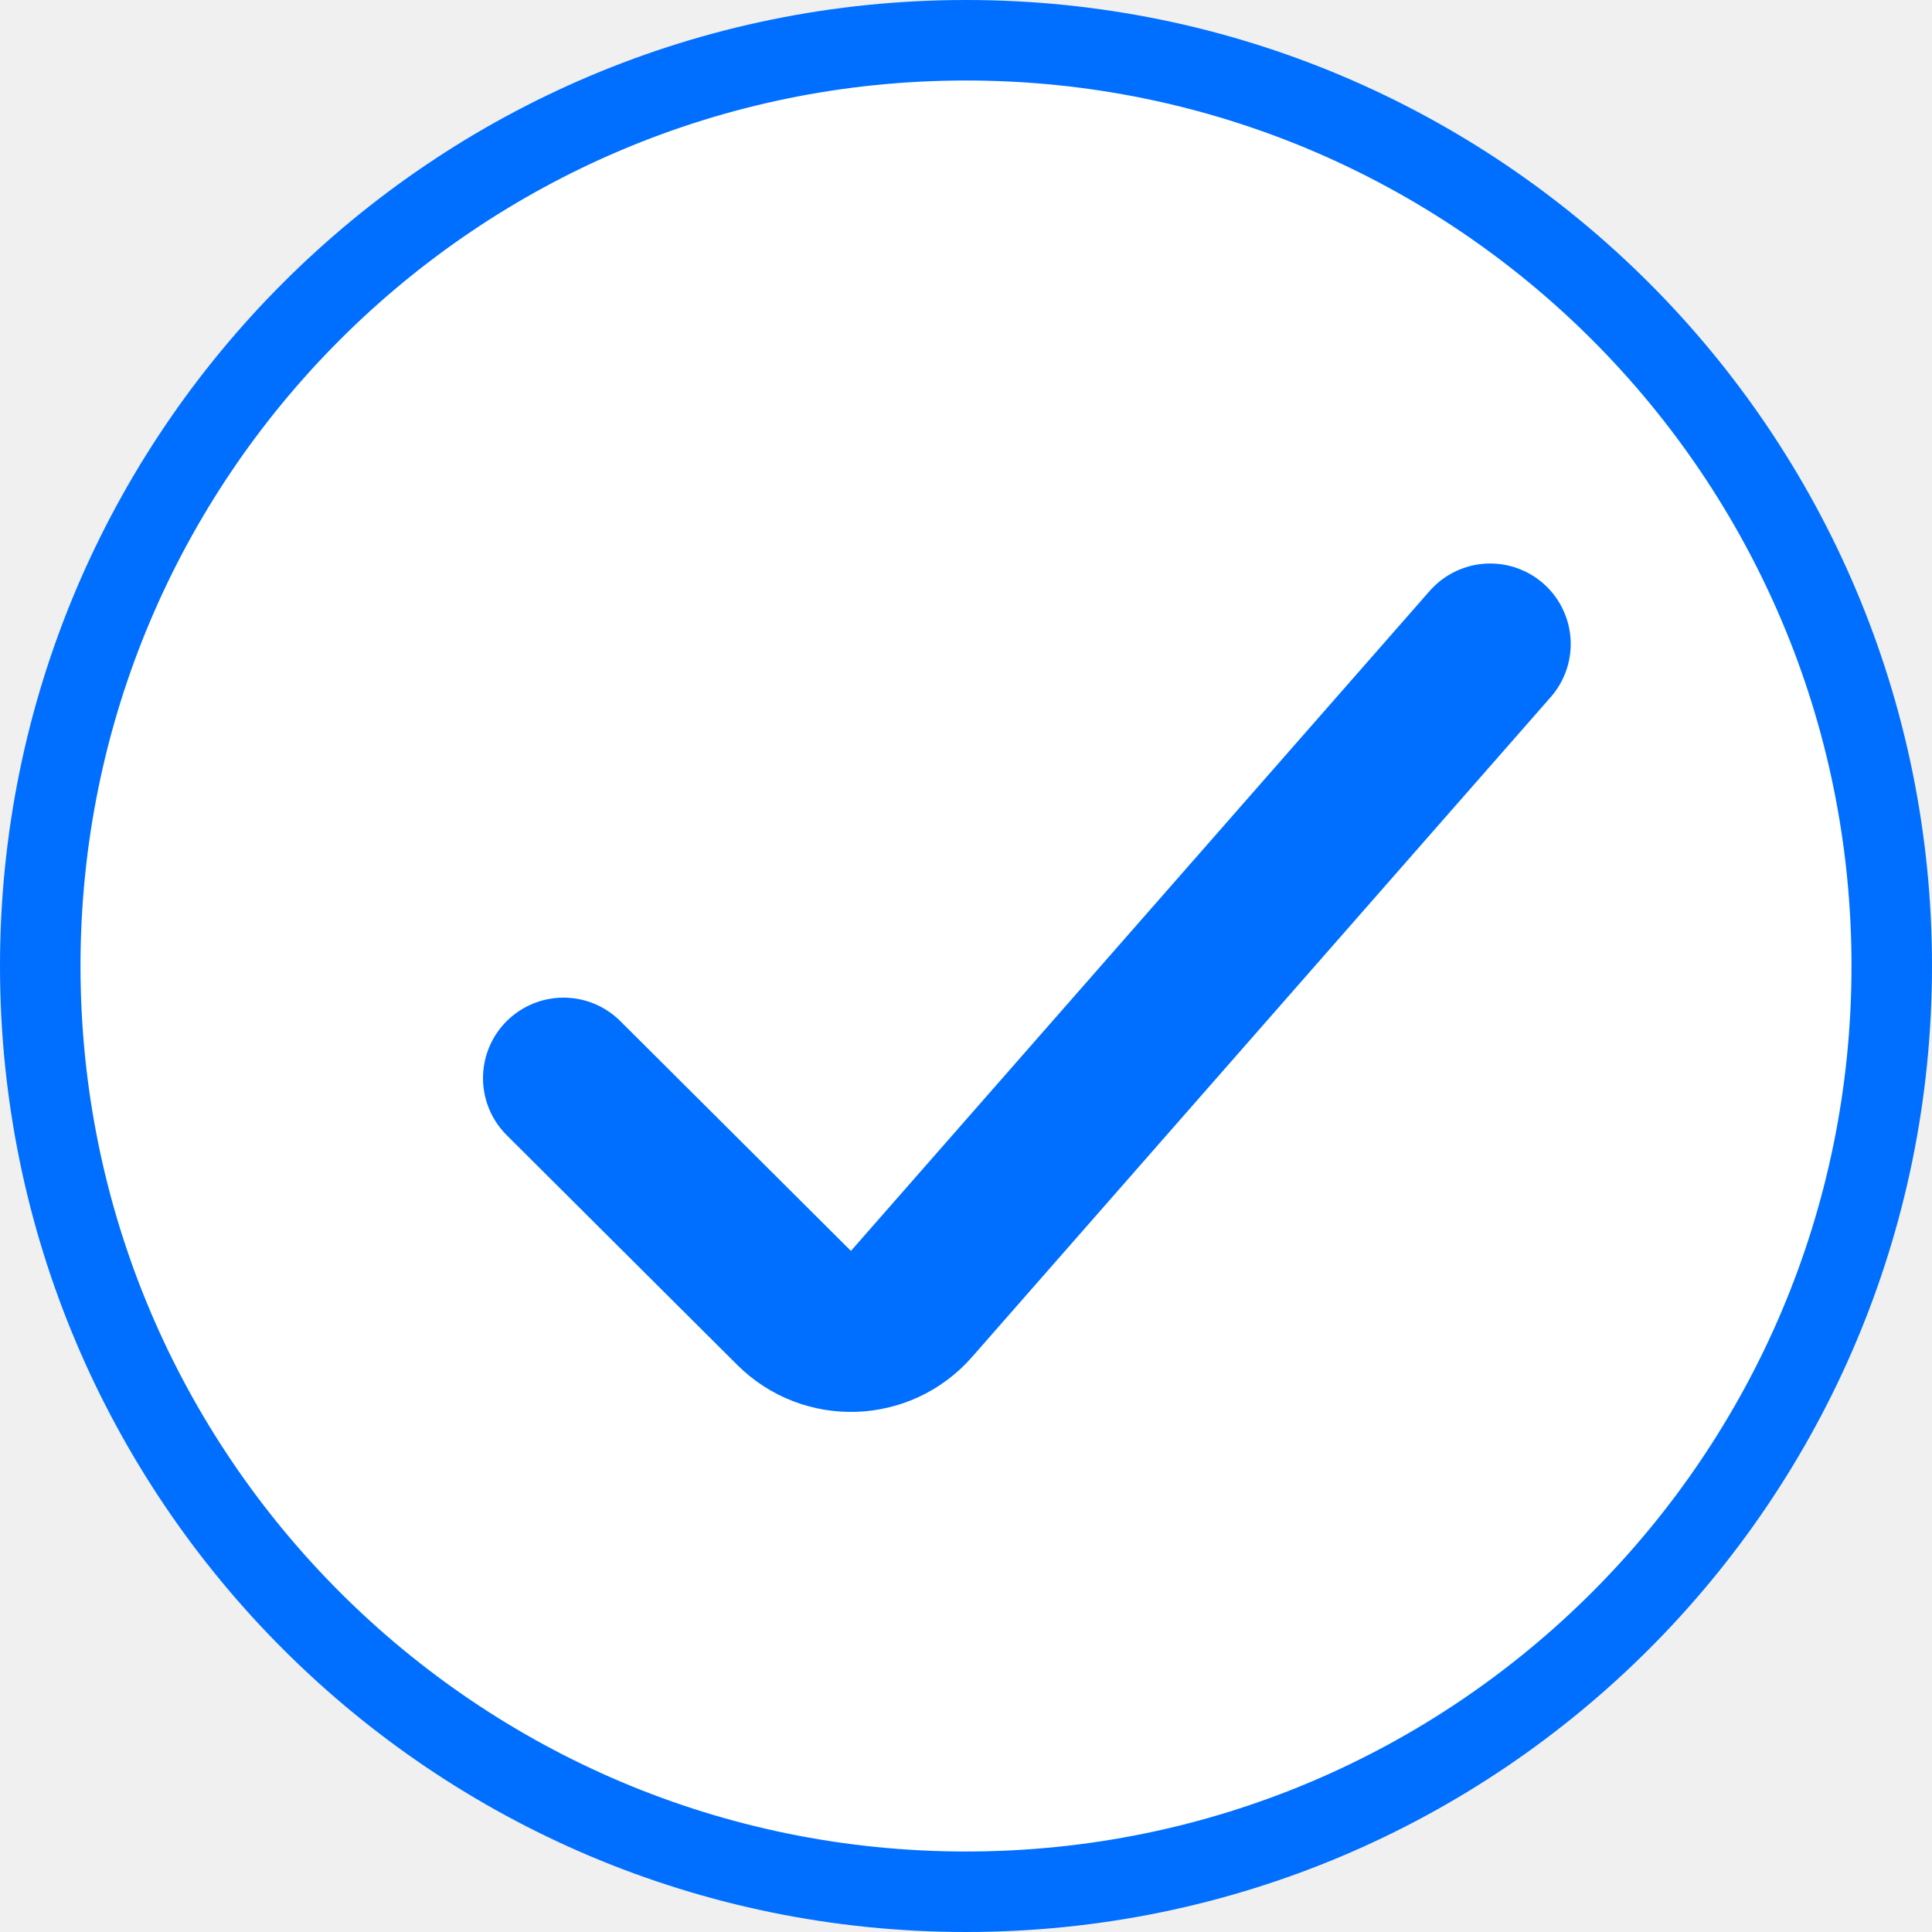
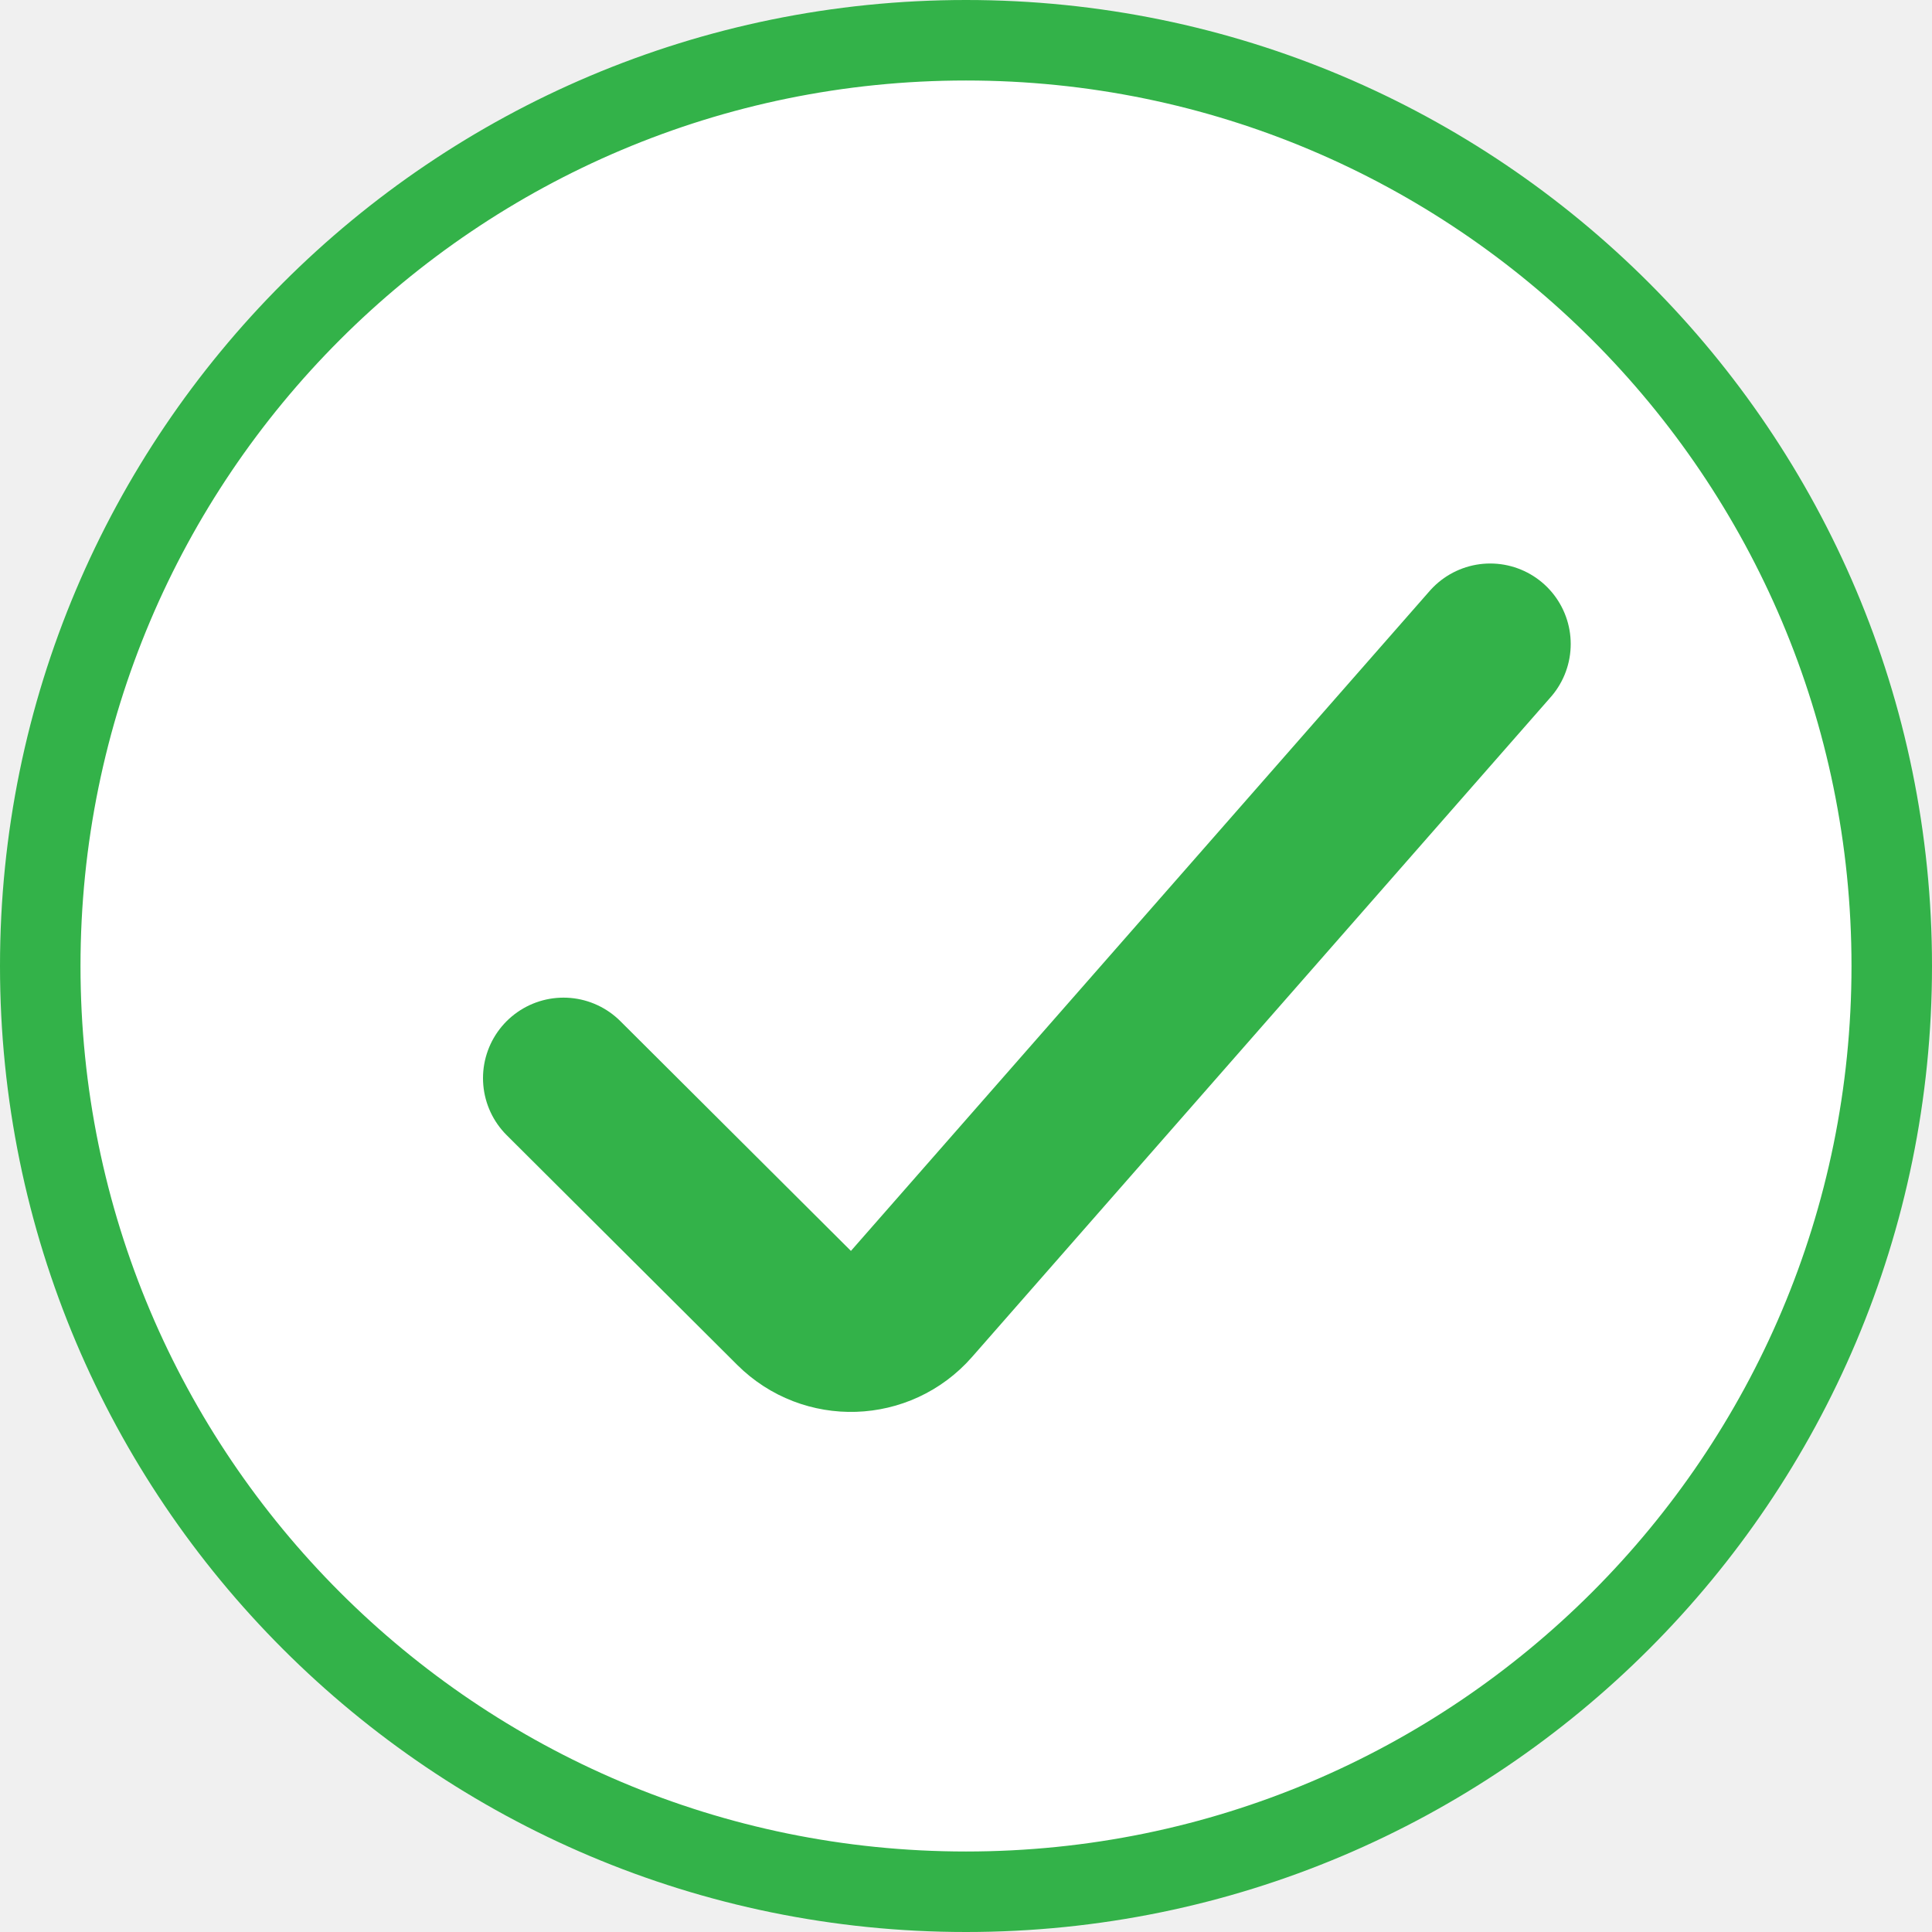
<svg xmlns="http://www.w3.org/2000/svg" width="24" height="24" viewBox="0 0 24 24" fill="none">
-   <g id="Selector">
-     <circle id="Ellipse 3" cx="12" cy="12" r="11.5" fill="white" stroke="#006FFF" />
-     <path id="Vector 1" d="M7 13.393L9.864 16.247C10.273 16.655 10.941 16.633 11.322 16.199L18.512 8" stroke="#006FFF" stroke-width="2" stroke-linecap="round" />
-   </g>
+   <circle cx="12" cy="12" r="11.5" fill="white" stroke="#33B249" />
+   <path d="M7 13.393L9.864 16.247C10.273 16.655 10.941 16.633 11.322 16.199L18.512 8" stroke="#33B249" stroke-width="2" stroke-linecap="round" />
</svg>
